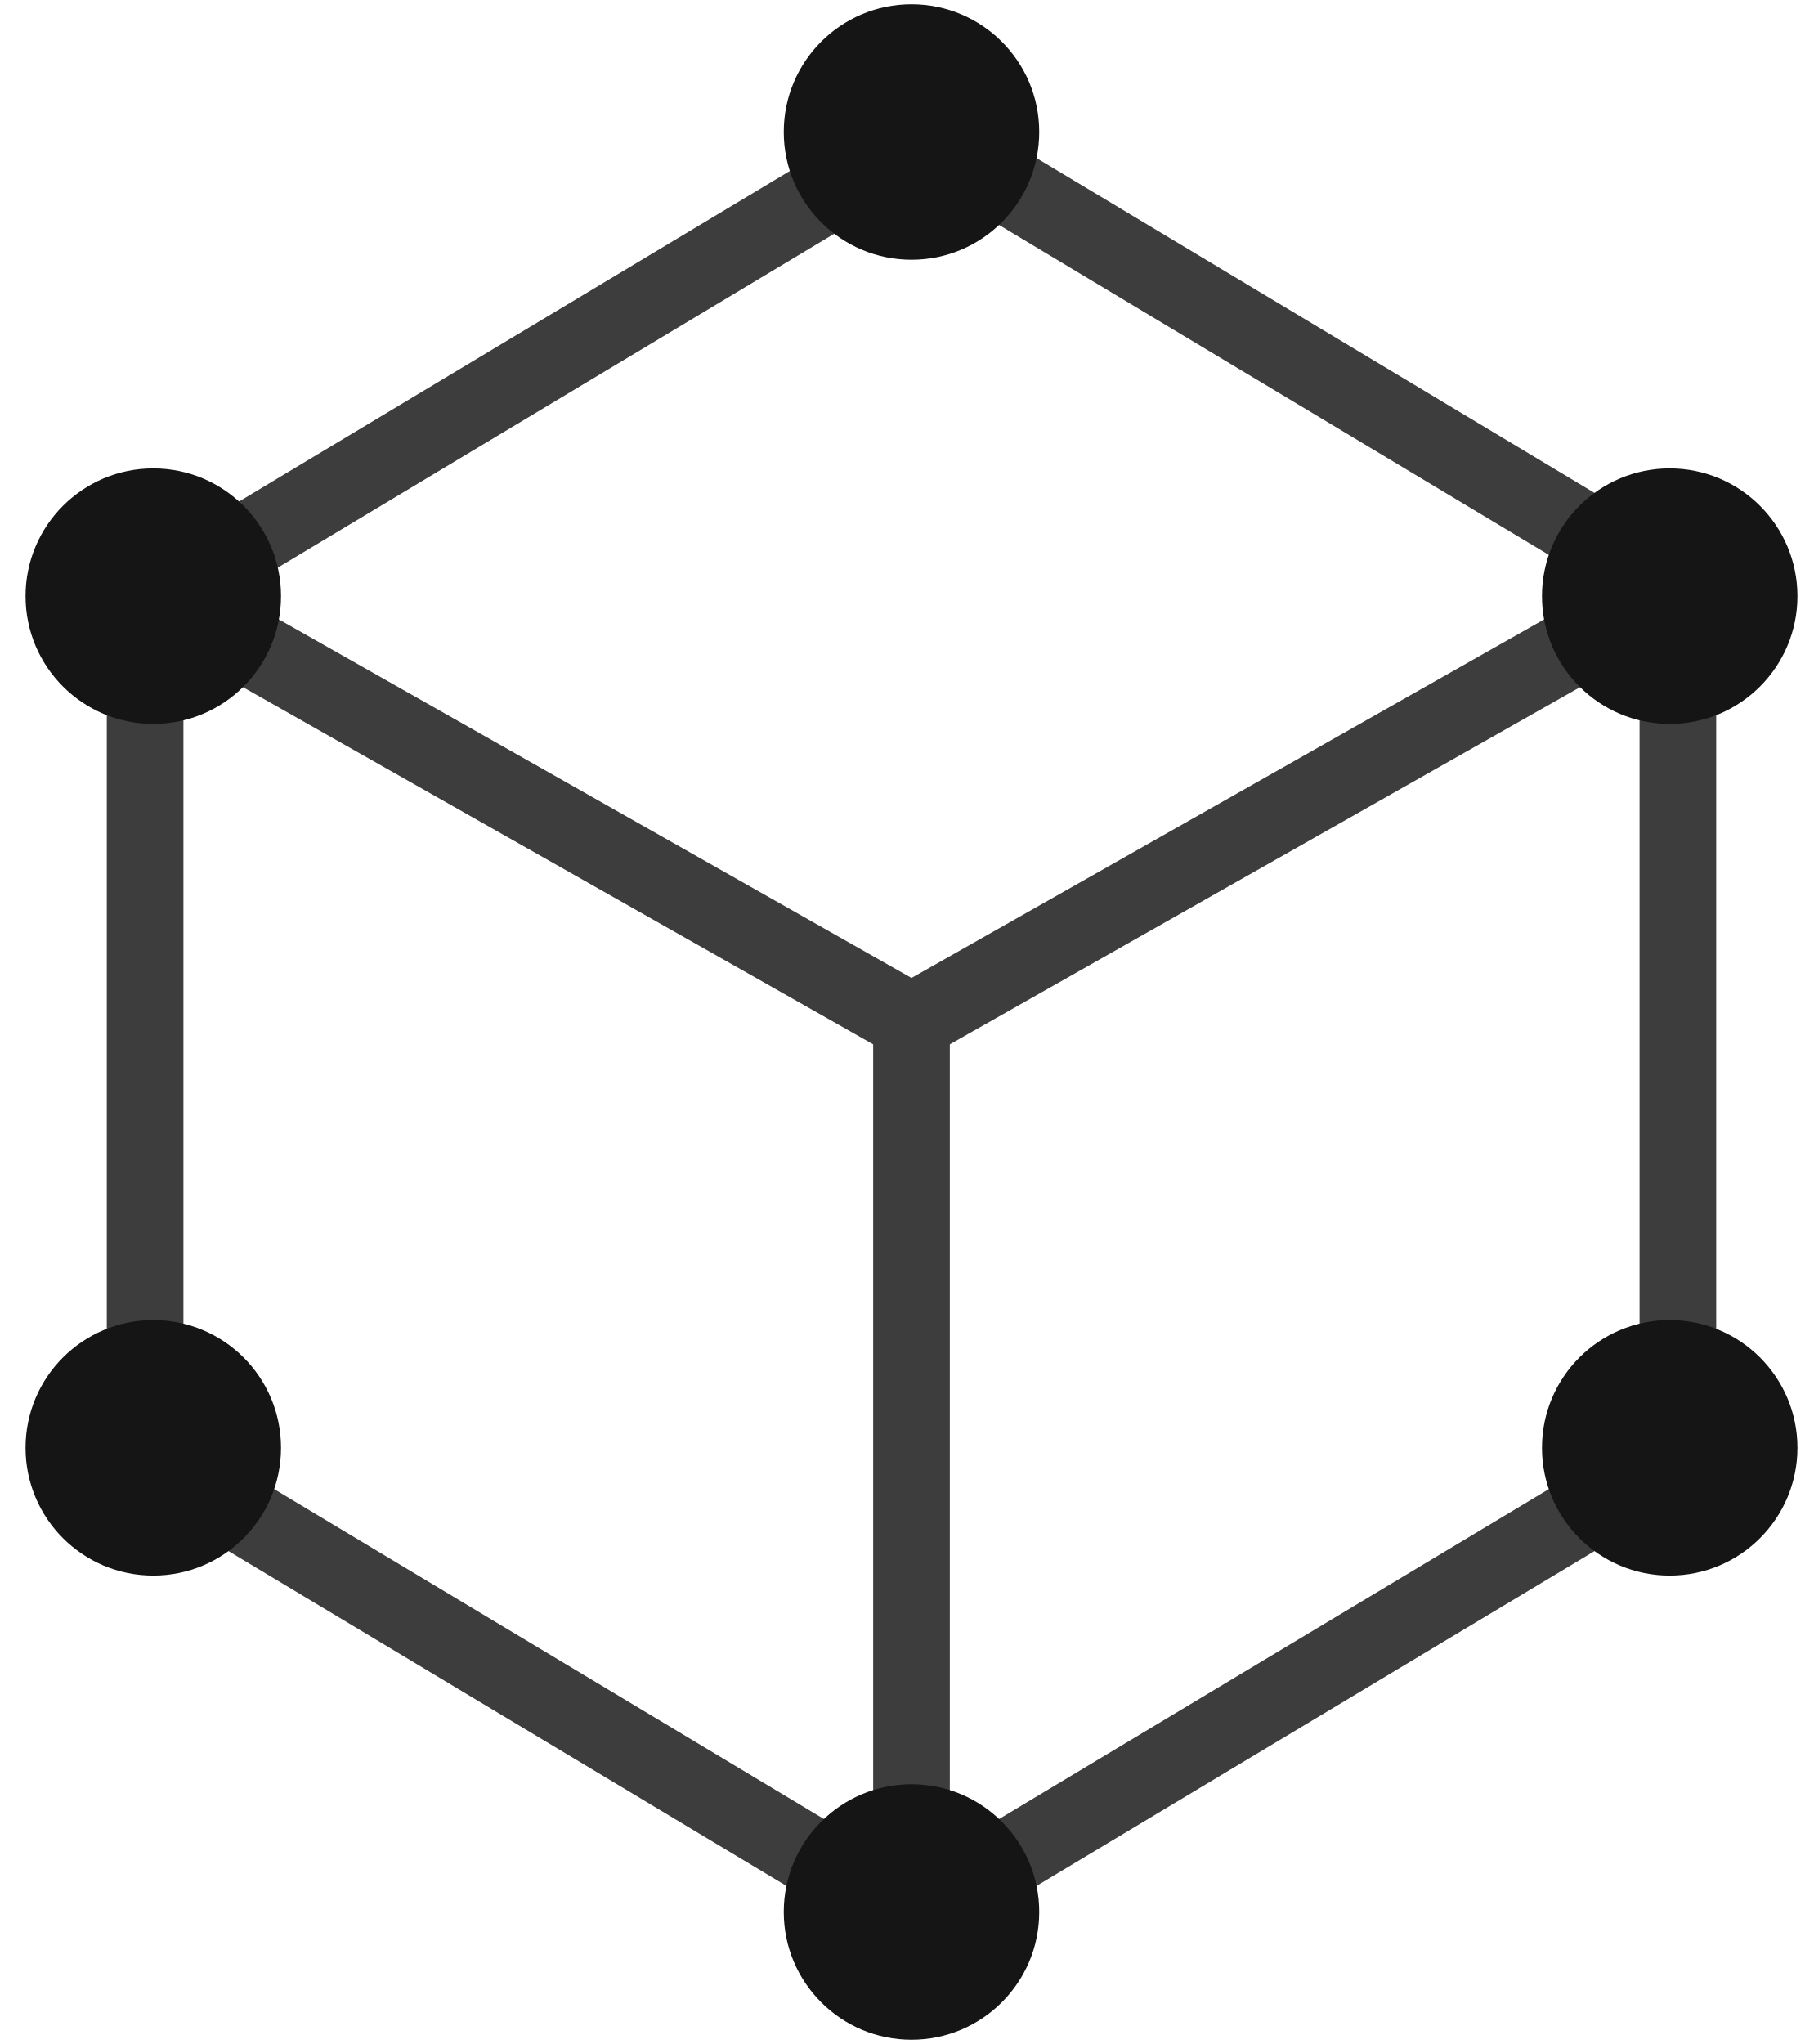
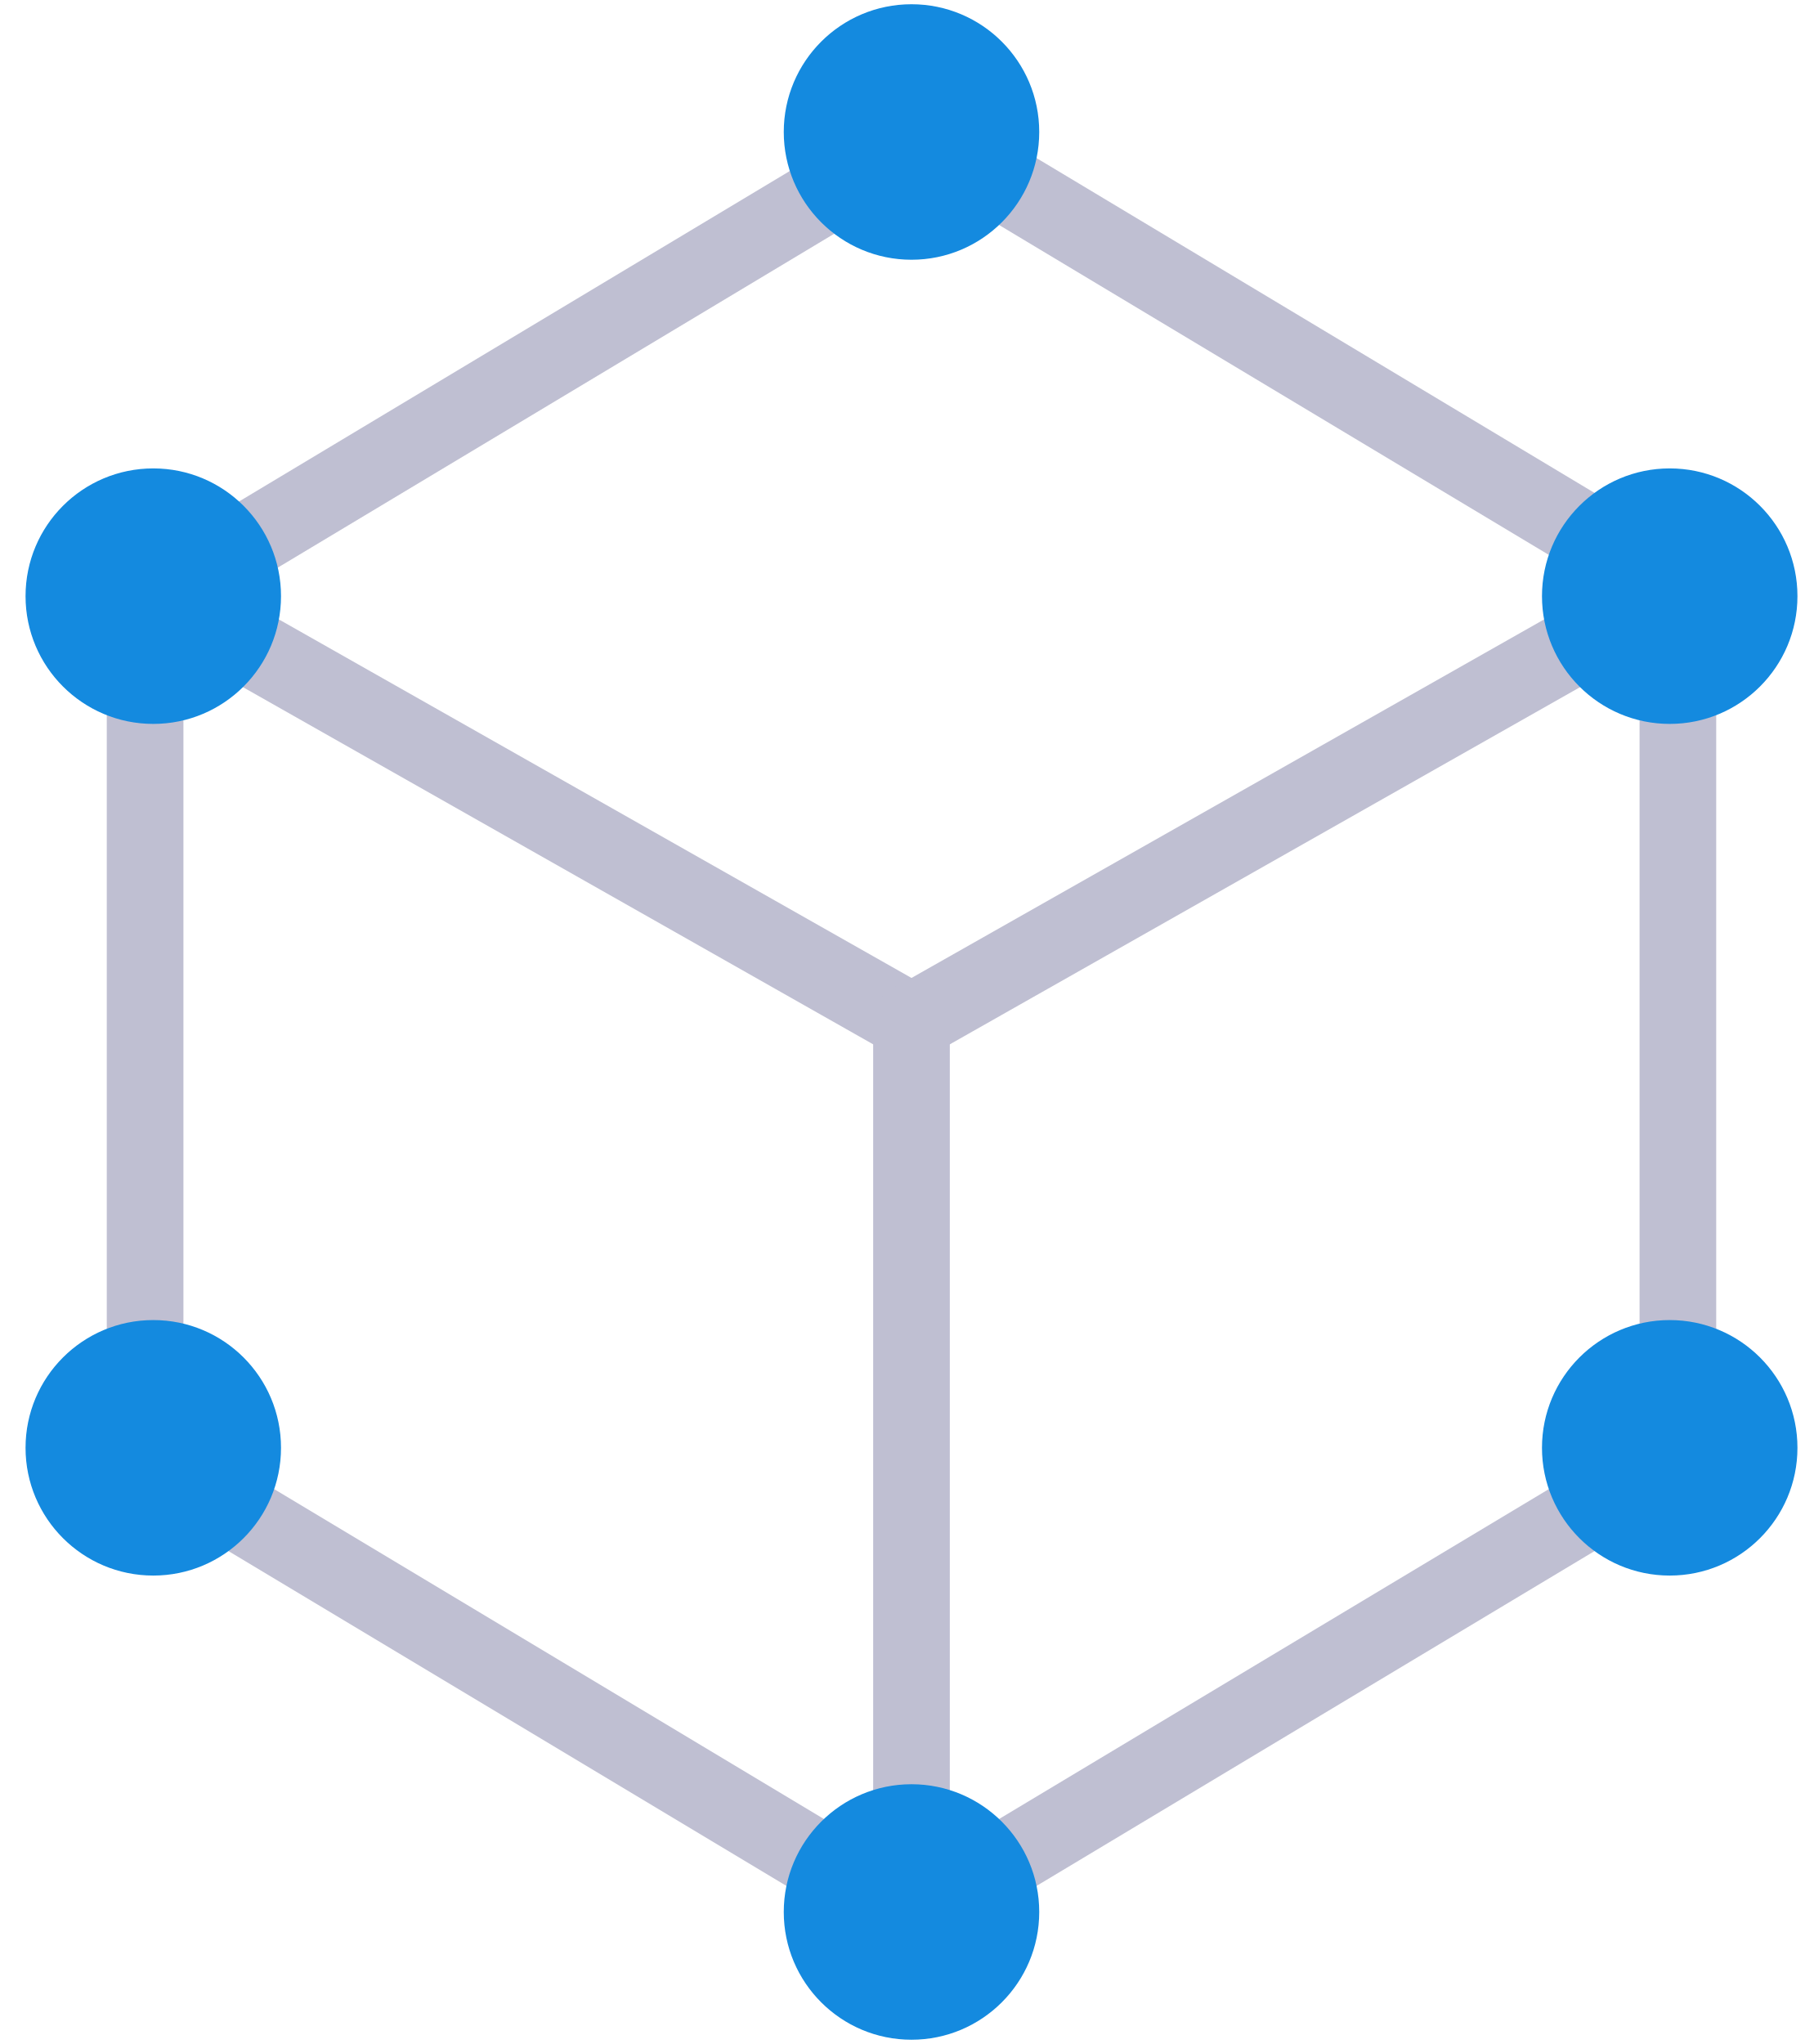
<svg xmlns="http://www.w3.org/2000/svg" width="71" height="80" viewBox="0 0 71 80" fill="none">
-   <path d="M35.937 5.429L5.937 23.429" stroke="#3D3D3D" stroke-width="3" stroke-linecap="round" />
-   <path d="M5.68 23L5.68 57" stroke="#3D3D3D" stroke-width="3" stroke-linecap="round" />
-   <path d="M5.68 23L35.68 40" stroke="#3D3D3D" stroke-width="3" stroke-linecap="round" />
-   <path d="M35.68 40L65.68 23" stroke="#3D3D3D" stroke-width="3" stroke-linecap="round" />
-   <path d="M35.68 75V40" stroke="#3D3D3D" stroke-width="3" stroke-linecap="round" />
-   <path d="M5.68 57L35.68 75" stroke="#3D3D3D" stroke-width="3" stroke-linecap="round" />
-   <path d="M35.68 75L65.68 57" stroke="#3D3D3D" stroke-width="3" stroke-linecap="round" />
-   <path d="M65.68 56L65.68 23" stroke="#3D3D3D" stroke-width="3" stroke-linecap="round" />
-   <path d="M65.68 23L35.68 5" stroke="#3D3D3D" stroke-width="3" stroke-linecap="round" />
-   <circle cx="35.68" cy="5.166" r="5" fill="#151515" />
-   <circle cx="35.68" cy="74.833" r="5" fill="#151515" />
-   <circle cx="65.36" cy="23.333" r="5" fill="#151515" />
-   <circle cx="6" cy="23.333" r="5" fill="#151515" />
-   <circle cx="65.36" cy="56.666" r="5" fill="#151515" />
-   <circle cx="6" cy="56.666" r="5" fill="#151515" />
+   <path d="M35.937 5.429L5.937 23.429" stroke="#BFBFD2" stroke-width="3" stroke-linecap="round" />
+   <path d="M5.68 23L5.68 57" stroke="#BFBFD2" stroke-width="3" stroke-linecap="round" />
+   <path d="M5.68 23L35.68 40" stroke="#BFBFD2" stroke-width="3" stroke-linecap="round" />
+   <path d="M35.68 40L65.68 23" stroke="#BFBFD2" stroke-width="3" stroke-linecap="round" />
+   <path d="M35.68 75V40" stroke="#BFBFD2" stroke-width="3" stroke-linecap="round" />
+   <path d="M5.68 57L35.68 75" stroke="#BFBFD2" stroke-width="3" stroke-linecap="round" />
+   <path d="M35.68 75L65.68 57" stroke="#BFBFD2" stroke-width="3" stroke-linecap="round" />
+   <path d="M65.68 56L65.68 23" stroke="#BFBFD2" stroke-width="3" stroke-linecap="round" />
+   <path d="M65.68 23L35.68 5" stroke="#BFBFD2" stroke-width="3" stroke-linecap="round" />
+   <circle cx="35.68" cy="5.166" r="5" fill="#148ADF" />
+   <circle cx="35.68" cy="74.833" r="5" fill="#148ADF" />
+   <circle cx="65.36" cy="23.333" r="5" fill="#148ADF" />
+   <circle cx="6" cy="23.333" r="5" fill="#148ADF" />
+   <circle cx="65.36" cy="56.666" r="5" fill="#148ADF" />
+   <circle cx="6" cy="56.666" r="5" fill="#148ADF" />
</svg>
